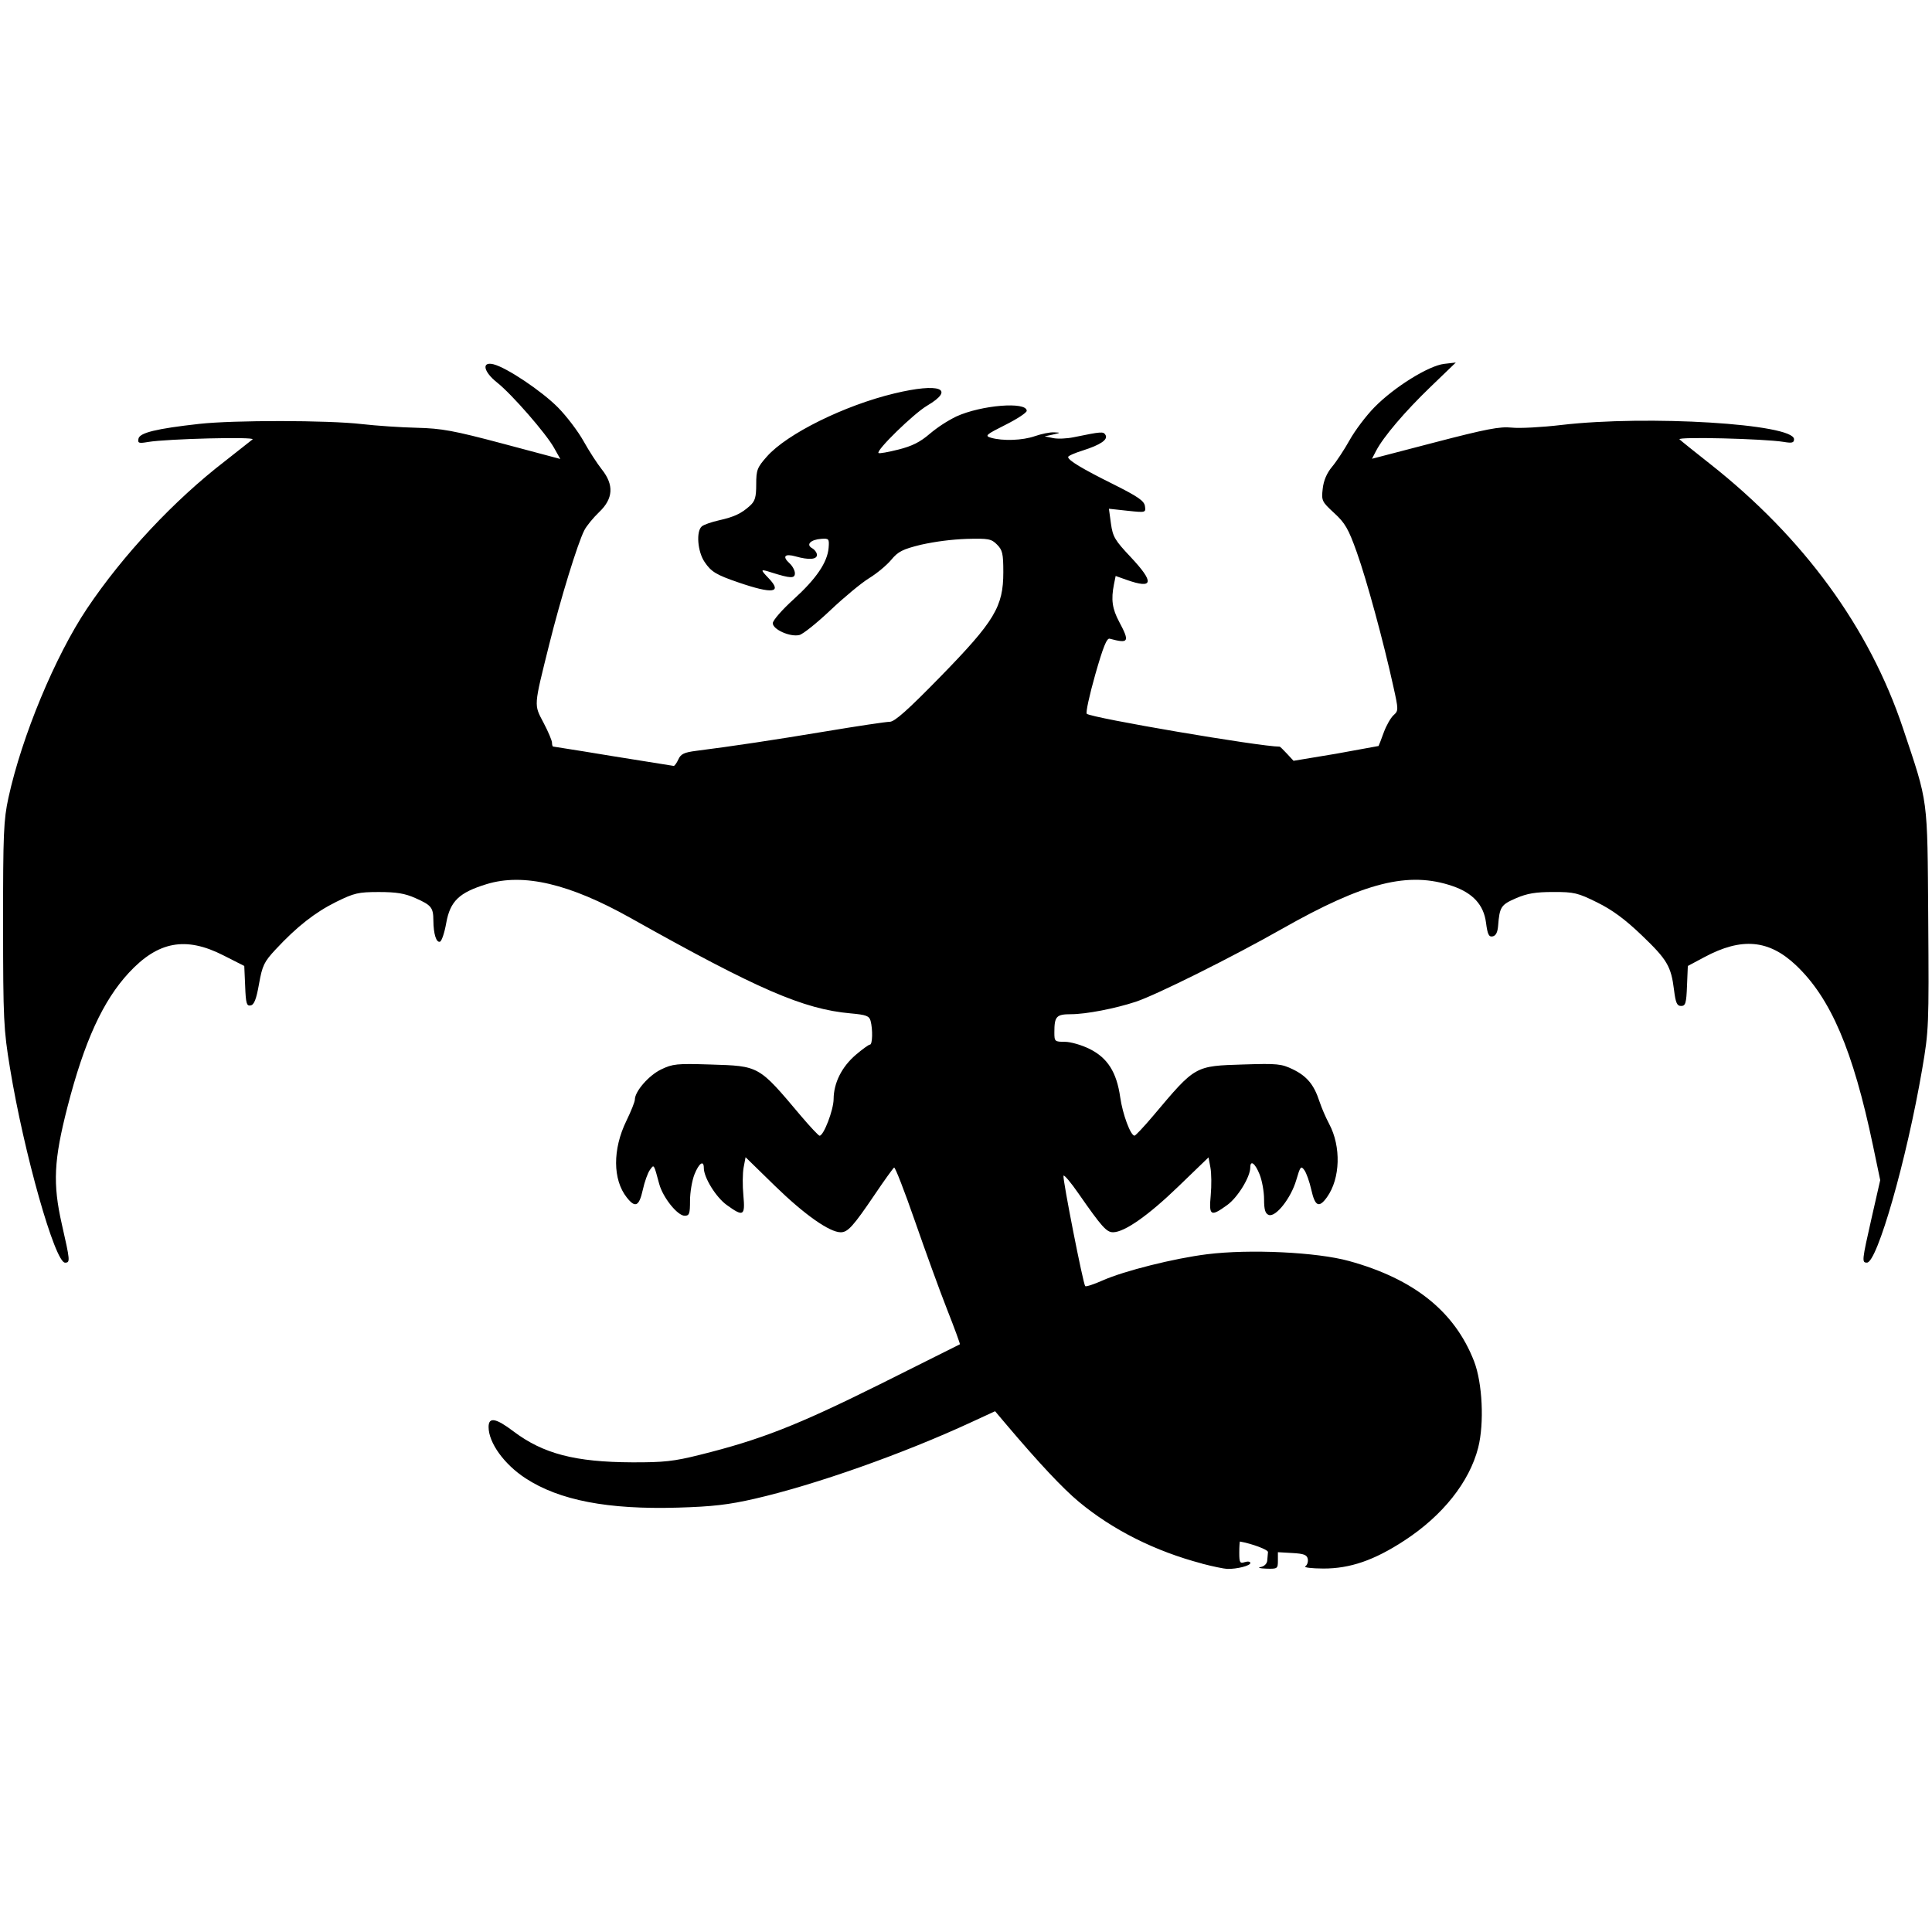
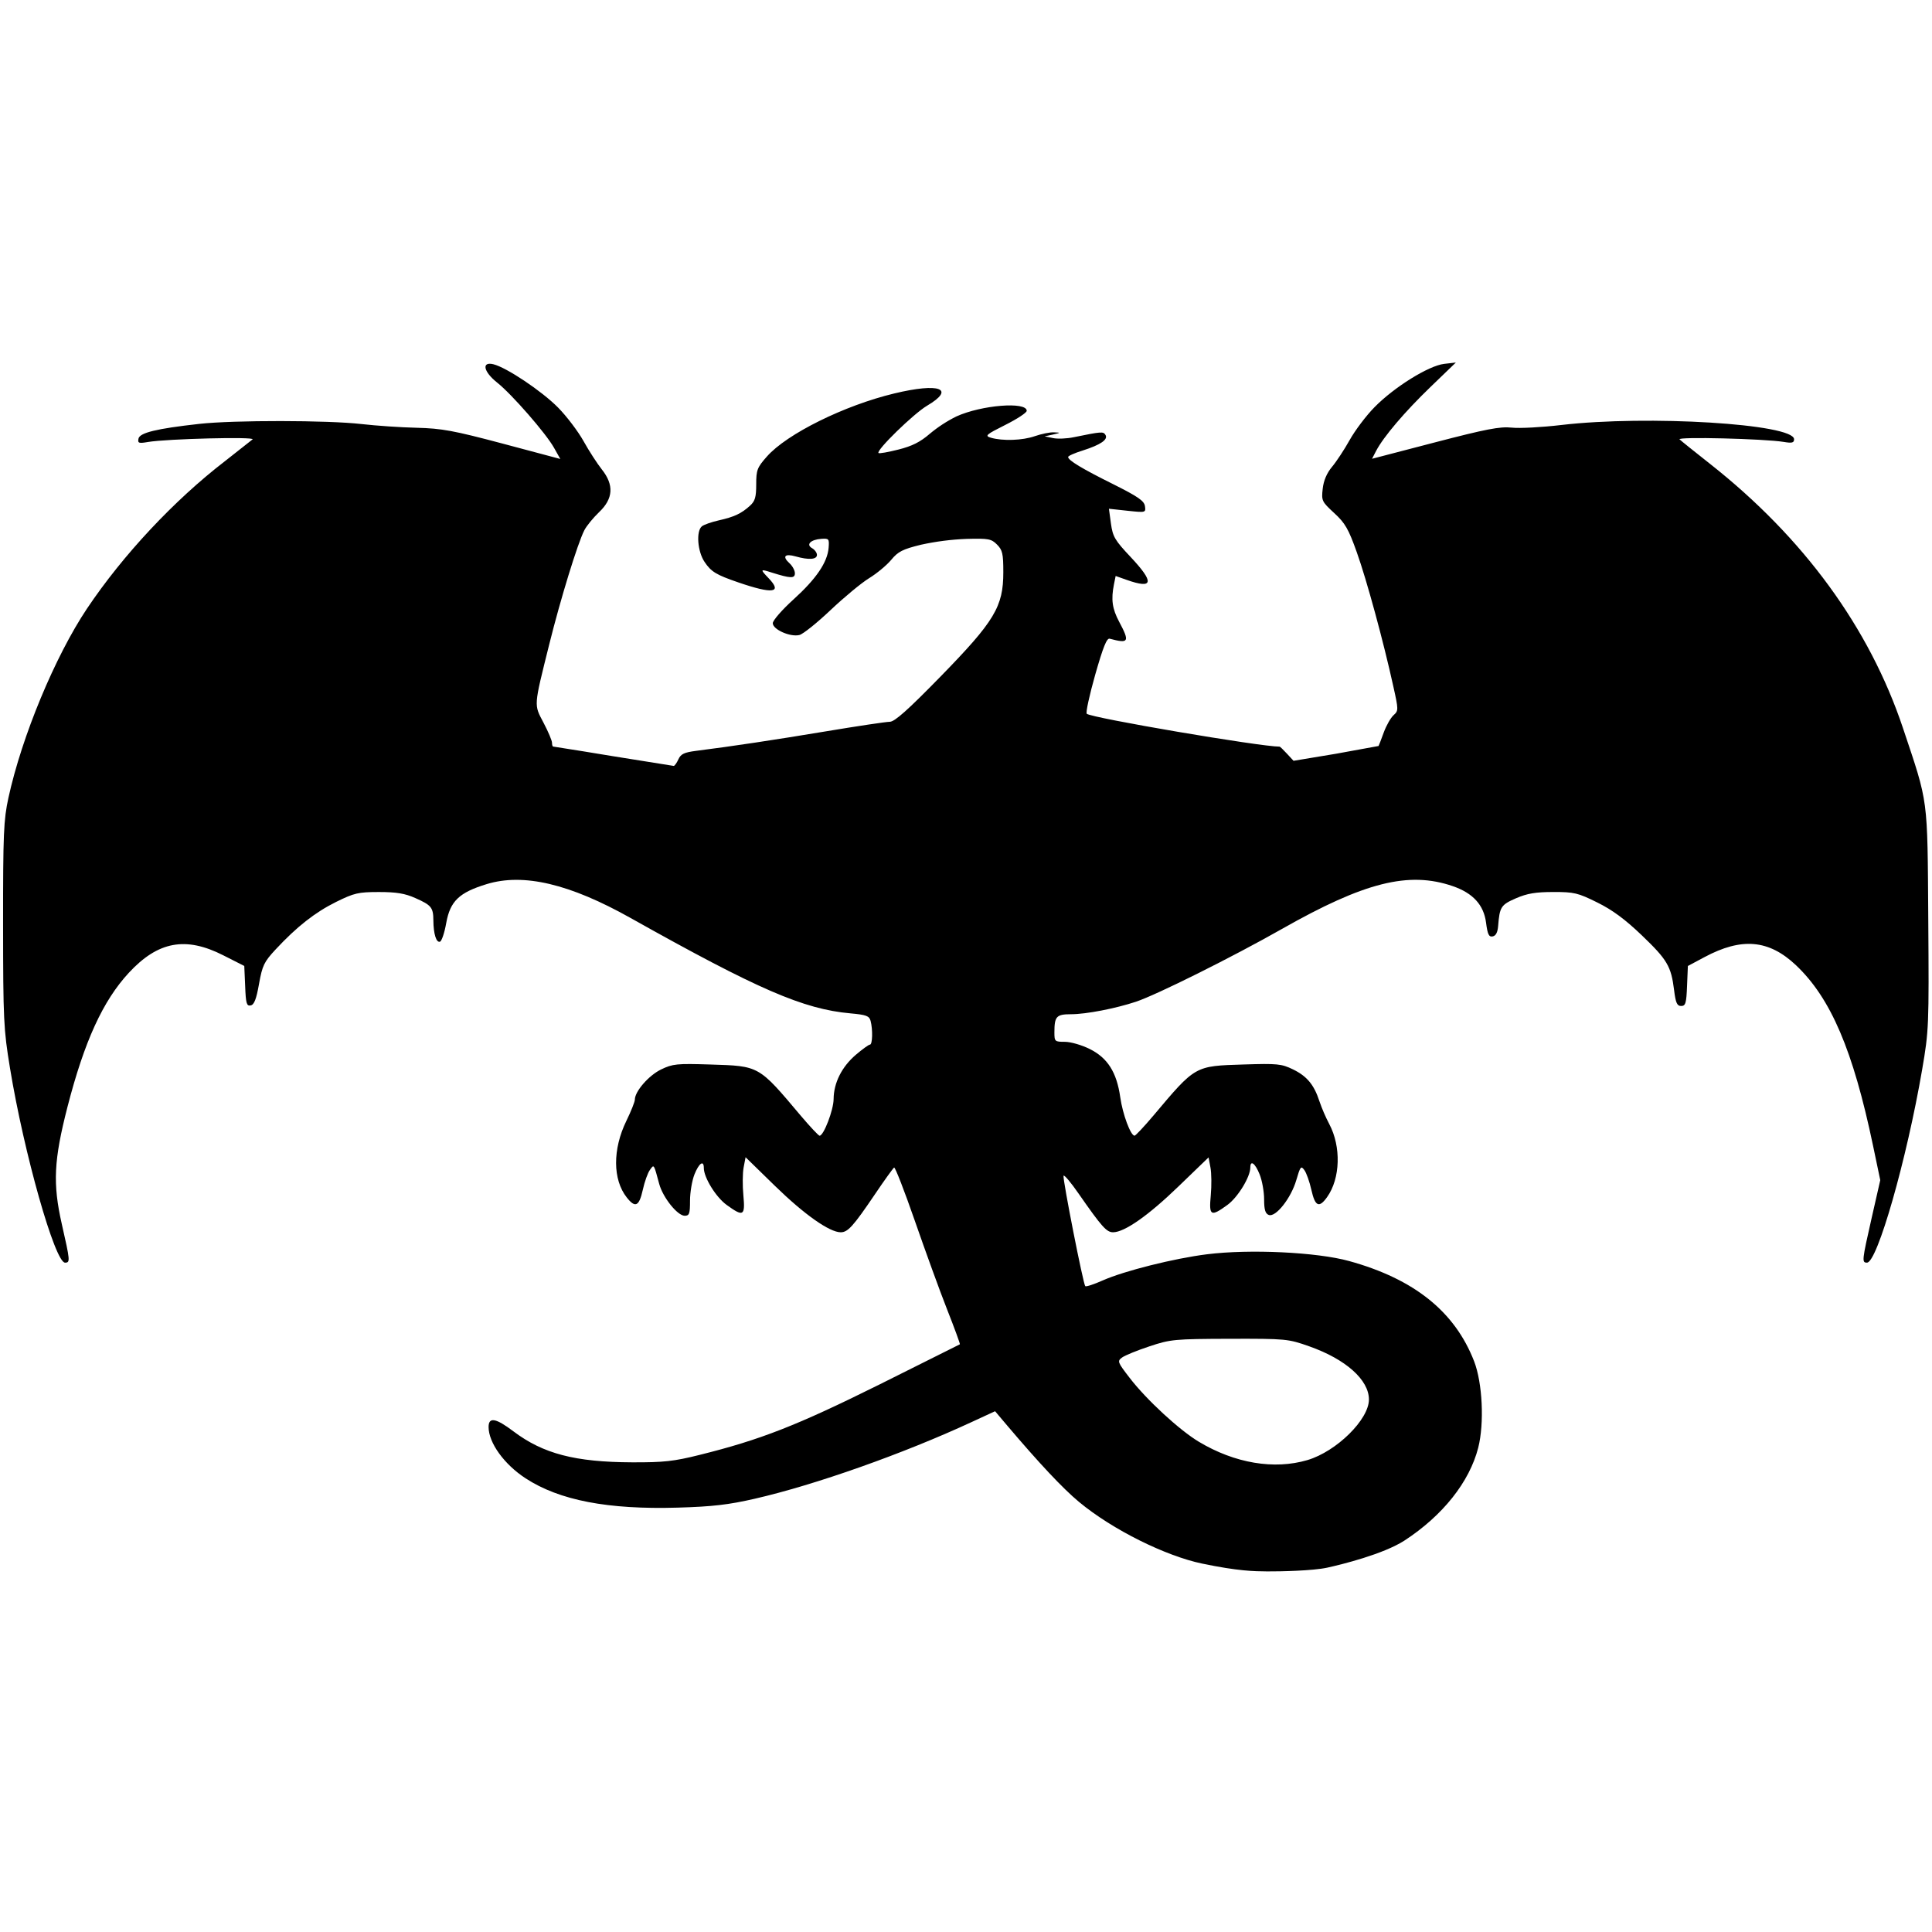
<svg xmlns="http://www.w3.org/2000/svg" width="128" height="128" version="1.1" viewBox="0 0 128 128">
-   <path d="m96.455 24.018-0.779 0.09c-1.027 0.121-3.308 1.539-4.613 2.871-0.555 0.563-1.292 1.544-1.645 2.176-0.352 0.632-0.881 1.433-1.17 1.777a2.7 2.7 0 0 0-0.615 1.449c-0.09 0.793-0.058 0.853 0.758 1.607 0.727 0.664 0.949 1.053 1.5 2.6 0.652 1.821 1.766 5.907 2.422 8.895 0.344 1.546 0.344 1.601 0.016 1.898-0.187 0.168-0.48 0.677-0.652 1.147-0.172 0.469-0.324 0.873-0.344 0.896l-2.832 0.516-2.801 0.465-0.434-0.469c-0.238-0.258-0.457-0.469-0.484-0.469-1.304 0-12.496-1.905-12.781-2.178-0.078-0.07 0.176-1.234 0.559-2.586 0.524-1.836 0.766-2.442 0.961-2.387 1.27 0.34 1.34 0.215 0.629-1.117-0.465-0.871-0.547-1.474-0.348-2.482l0.113-0.557 0.734 0.26c1.77 0.625 1.844 0.17 0.254-1.522-1.043-1.106-1.18-1.34-1.301-2.215l-0.133-0.977 1.227 0.133c1.211 0.129 1.223 0.125 1.16-0.305-0.051-0.351-0.453-0.628-2.074-1.441-2.106-1.046-3.016-1.597-3.016-1.816 0-0.071 0.434-0.266 0.969-0.43 1.188-0.379 1.695-0.726 1.504-1.035-0.14-0.231-0.253-0.223-2.106 0.156-0.453 0.094-1.07 0.121-1.371 0.055l-0.551-0.113 0.551-0.121c0.527-0.122 0.531-0.125 0.066-0.145-0.262-0.016-0.828 0.102-1.258 0.25-0.813 0.289-2.145 0.335-2.926 0.105-0.414-0.125-0.324-0.203 0.961-0.848 0.781-0.391 1.418-0.809 1.418-0.934 0-0.625-3.004-0.383-4.664 0.375a8.97 8.97 0 0 0-1.762 1.15c-0.629 0.543-1.168 0.816-2.078 1.043-0.679 0.172-1.269 0.276-1.316 0.229-0.172-0.172 2.328-2.61 3.215-3.133 1.914-1.129 0.836-1.538-2.168-0.814-3.309 0.793-7.114 2.676-8.438 4.176-0.648 0.731-0.711 0.897-0.711 1.846 0 0.844-0.074 1.109-0.41 1.414-0.57 0.52-1.043 0.743-2.07 0.973-0.488 0.11-0.992 0.286-1.121 0.395-0.39 0.32-0.289 1.668 0.18 2.359 0.437 0.652 0.765 0.851 2.234 1.355 2.285 0.786 2.942 0.696 2.012-0.273-0.578-0.606-0.567-0.625 0.203-0.379 1.254 0.395 1.535 0.402 1.535 0.047 0-0.188-0.164-0.488-0.363-0.668-0.492-0.449-0.305-0.652 0.41-0.449 0.863 0.246 1.414 0.211 1.414-0.098 0-0.144-0.144-0.343-0.32-0.445-0.426-0.238-0.102-0.57 0.613-0.621 0.5-0.035 0.527-3.42e-4 0.48 0.598-0.082 0.965-0.82 2.051-2.328 3.418-0.754 0.683-1.371 1.39-1.371 1.574 0 0.418 1.164 0.933 1.766 0.781 0.239-0.058 1.164-0.801 2.059-1.648 0.895-0.847 2.047-1.804 2.559-2.117 0.512-0.313 1.174-0.864 1.467-1.219 0.449-0.543 0.754-0.699 1.965-0.996a17.15 17.15 0 0 1 3.025-0.387c1.446-0.039 1.639-4e-3 2.014 0.375 0.363 0.363 0.418 0.602 0.418 1.832 0 2.285-0.574 3.238-4.156 6.91-2.168 2.219-3.043 3-3.367 3-0.239 0-2.141 0.285-4.227 0.633-3.503 0.582-6.171 0.984-8.605 1.293-0.785 0.101-1.012 0.207-1.172 0.562-0.11 0.242-0.25 0.436-0.309 0.436l-4.008-0.641a355.02 355.02 0 0 0-3.978-0.641c-0.043 0-0.078-0.114-0.078-0.254 0-0.14-0.25-0.734-0.559-1.32-0.648-1.234-0.664-1.019 0.375-5.195 0.75-3.016 1.879-6.688 2.324-7.559 0.148-0.293 0.593-0.832 0.984-1.207 0.938-0.891 0.992-1.805 0.172-2.832-0.297-0.375-0.84-1.211-1.203-1.863-0.363-0.652-1.125-1.656-1.695-2.234-1.078-1.09-3.406-2.65-4.281-2.865-0.801-0.195-0.66 0.496 0.25 1.215 0.969 0.769 3.239 3.371 3.769 4.324l0.414 0.736-3.797-1.012c-3.277-0.871-4.051-1.012-5.711-1.055-1.058-0.023-2.703-0.137-3.66-0.246-2.234-0.258-8.461-0.266-10.75-0.012-2.843 0.316-3.955 0.589-4.029 0.98-0.058 0.301 0.02 0.324 0.637 0.219 1.258-0.211 7.121-0.359 6.922-0.172l-1.824 1.438c-3.375 2.597-6.761 6.216-9.145 9.771-2.113 3.16-4.316 8.457-5.207 12.539-0.317 1.461-0.358 2.361-0.354 8.396 4e-3 6.305 0.035 6.938 0.457 9.504 0.925 5.644 2.98 12.896 3.648 12.896 0.351 0 0.34-0.121-0.215-2.559-0.605-2.676-0.531-4.227 0.375-7.754 1.121-4.352 2.347-7.035 4.07-8.895 1.93-2.082 3.762-2.422 6.258-1.152l1.387 0.703 0.059 1.34c0.043 1.144 0.097 1.33 0.363 1.275 0.231-0.043 0.375-0.406 0.555-1.426 0.219-1.222 0.336-1.461 1.098-2.281 1.406-1.511 2.61-2.455 4.008-3.15 1.199-0.59 1.469-0.656 2.836-0.656 1.16 1e-6 1.727 0.093 2.418 0.402 1.058 0.468 1.187 0.623 1.191 1.482 0.007 0.89 0.192 1.488 0.438 1.406 0.113-0.035 0.301-0.593 0.414-1.238 0.261-1.449 0.854-2.019 2.686-2.578 2.433-0.742 5.492-0.02 9.535 2.25 8.437 4.734 11.449 6.039 14.57 6.316 1.039 0.094 1.234 0.168 1.324 0.496 0.152 0.578 0.129 1.574-0.043 1.574-0.083 0-0.503 0.305-0.938 0.676-0.93 0.797-1.461 1.86-1.469 2.93-4e-3 0.723-0.657 2.43-0.93 2.43-0.066 0-0.625-0.595-1.242-1.322-2.813-3.34-2.731-3.295-6.004-3.397-2.211-0.07-2.484-0.043-3.254 0.328-0.816 0.394-1.738 1.453-1.738 1.996 0 0.144-0.255 0.781-0.564 1.414-0.914 1.879-0.907 3.886 0.027 5.07 0.562 0.715 0.817 0.598 1.062-0.5 0.118-0.539 0.332-1.136 0.473-1.324 0.277-0.382 0.25-0.425 0.617 0.934 0.246 0.899 1.21 2.103 1.688 2.103 0.305 0 0.352-0.133 0.352-1 0-0.55 0.133-1.332 0.293-1.738 0.301-0.754 0.621-0.973 0.621-0.426 0 0.633 0.805 1.937 1.516 2.449 1.109 0.805 1.23 0.732 1.105-0.635-0.062-0.641-0.054-1.473 0.016-1.848l0.129-0.68 1.961 1.914c1.93 1.879 3.594 3.055 4.34 3.059 0.473 0 0.827-0.387 2.268-2.516 0.628-0.933 1.206-1.73 1.272-1.773s0.683 1.543 1.371 3.523c0.688 1.98 1.644 4.621 2.137 5.871 0.493 1.25 0.873 2.289 0.85 2.316l-5.354 2.676c-5.457 2.711-7.856 3.648-11.891 4.652-1.703 0.426-2.375 0.5-4.473 0.492-3.777-0.016-5.89-0.567-7.859-2.051-1.171-0.887-1.648-0.969-1.648-0.289 0 1.043 1.031 2.474 2.453 3.4 2.238 1.461 5.453 2.078 10.09 1.941 2.293-0.067 3.369-0.192 5.096-0.59 4.004-0.918 9.853-2.988 14.361-5.078l1.557-0.719 0.729 0.863c2.191 2.586 3.754 4.25 4.828 5.144 2.242 1.863 5.058 3.274 8.152 4.086v0.006c0.707 0.184 1.457 0.34 1.672 0.348 0.648 0.015 1.531-0.211 1.531-0.391-1e-6 -0.098-0.168-0.121-0.367-0.059-0.324 0.105-0.367 0.035-0.367-0.625 1e-6 -0.41 0.024-0.742 0.047-0.738 0.808 0.144 1.871 0.543 1.855 0.699l-0.049 0.562c-0.016 0.207-0.196 0.383-0.438 0.43-0.227 0.043-0.063 0.089 0.367 0.105 0.75 0.024 0.777 4e-3 0.777-0.535v-0.555l0.957 0.055c0.769 0.043 0.972 0.121 1.023 0.398 0.035 0.187-0.039 0.404-0.164 0.482-0.125 0.078 0.414 0.144 1.195 0.148 1.769 4e-3 3.371-0.546 5.371-1.855 2.539-1.656 4.305-3.88 4.887-6.15 0.41-1.618 0.284-4.287-0.271-5.725-1.277-3.293-3.97-5.454-8.283-6.644-2.129-0.59-6.59-0.801-9.406-0.449-2.188 0.273-5.477 1.097-6.918 1.734-0.586 0.262-1.105 0.43-1.156 0.379-0.137-0.133-1.506-7.101-1.44-7.312 0.031-0.098 0.486 0.437 1.006 1.191 1.531 2.199 1.845 2.551 2.279 2.551 0.758-4e-3 2.336-1.109 4.332-3.039l1.992-1.922 0.125 0.672c0.071 0.371 0.08 1.203 0.021 1.844-0.129 1.367-0.004 1.438 1.098 0.637 0.691-0.5 1.522-1.855 1.522-2.484 0-0.52 0.324-0.277 0.617 0.457 0.164 0.406 0.297 1.148 0.297 1.652 0 0.687 0.077 0.945 0.307 1.035 0.461 0.175 1.476-1.11 1.824-2.305 0.265-0.906 0.314-0.973 0.533-0.668 0.137 0.179 0.346 0.773 0.467 1.312 0.246 1.102 0.512 1.223 1.043 0.477 0.879-1.235 0.938-3.34 0.141-4.84a11.18 11.18 0 0 1-0.652-1.512c-0.356-1.093-0.828-1.66-1.754-2.109-0.758-0.367-1.039-0.394-3.242-0.324-3.274 0.102-3.195 0.055-6.008 3.394-0.613 0.726-1.176 1.324-1.242 1.324-0.261 0-0.789-1.418-0.949-2.551-0.235-1.652-0.836-2.601-2.019-3.191-0.523-0.262-1.265-0.477-1.648-0.477-0.668 0-0.695-0.023-0.695-0.625 0-1.058 0.128-1.203 1.105-1.203 0.988 0 2.933-0.375 4.297-0.828s6.387-2.957 9.684-4.828c5.453-3.094 8.387-3.832 11.301-2.832 1.34 0.461 2.059 1.242 2.211 2.422 0.101 0.781 0.188 0.961 0.438 0.91 0.211-0.039 0.328-0.265 0.363-0.695 0.098-1.262 0.188-1.398 1.184-1.832 0.739-0.32 1.309-0.414 2.469-0.414 1.379-4e-3 1.633 0.058 2.91 0.691 1 0.492 1.848 1.117 2.953 2.176 1.688 1.617 1.946 2.051 2.141 3.633 0.106 0.852 0.196 1.051 0.469 1.051 0.289 0 0.346-0.18 0.389-1.328l0.055-1.322 1.098-0.586c2.464-1.32 4.269-1.162 6.066 0.537 2.305 2.183 3.778 5.625 5.102 11.945l0.48 2.293-0.57 2.504c-0.645 2.848-0.657 2.961-0.309 2.961 0.679 0 2.629-6.813 3.656-12.801 0.441-2.567 0.455-2.875 0.404-9.965-0.059-8.188 0.023-7.567-1.672-12.637-2.227-6.664-6.586-12.632-12.793-17.523-1.008-0.793-1.91-1.519-2.012-1.617-0.196-0.187 5.613-0.043 6.902 0.168 0.551 0.094 0.684 0.058 0.684-0.176 0-1.019-9.703-1.613-15.418-0.945-1.289 0.152-2.77 0.233-3.293 0.174-0.774-0.082-1.696 0.095-5.098 0.982l-4.152 1.082 0.27-0.521c0.484-0.93 1.898-2.594 3.613-4.246l1.68-1.617z" />
+   <path d="m96.455 24.018-0.779 0.09c-1.027 0.121-3.308 1.539-4.613 2.871-0.555 0.563-1.292 1.544-1.645 2.176-0.352 0.632-0.881 1.433-1.17 1.777-0.344 0.411-0.559 0.916-0.615 1.449-0.09 0.793-0.058 0.853 0.758 1.607 0.727 0.664 0.949 1.053 1.5 2.6 0.652 1.821 1.766 5.907 2.422 8.895 0.344 1.546 0.344 1.601 0.016 1.898-0.187 0.168-0.48 0.677-0.652 1.147-0.172 0.469-0.324 0.873-0.344 0.896l-2.832 0.516-2.801 0.465-0.434-0.469c-0.238-0.258-0.457-0.469-0.484-0.469-1.304 0-12.496-1.905-12.781-2.178-0.078-0.07 0.176-1.234 0.559-2.586 0.524-1.836 0.766-2.442 0.961-2.387 1.27 0.34 1.34 0.215 0.629-1.117-0.465-0.871-0.547-1.474-0.348-2.482l0.113-0.557 0.734 0.26c1.77 0.625 1.844 0.17 0.254-1.522-1.043-1.106-1.18-1.34-1.301-2.215l-0.133-0.977 1.227 0.133c1.211 0.129 1.223 0.125 1.16-0.305-0.051-0.351-0.453-0.628-2.074-1.441-2.106-1.046-3.016-1.597-3.016-1.816 0-0.071 0.434-0.266 0.969-0.43 1.188-0.379 1.695-0.726 1.504-1.035-0.14-0.231-0.253-0.223-2.106 0.156-0.453 0.094-1.07 0.121-1.371 0.055l-0.551-0.113 0.551-0.121c0.527-0.122 0.531-0.125 0.066-0.145-0.262-0.016-0.828 0.102-1.258 0.25-0.813 0.289-2.145 0.335-2.926 0.105-0.414-0.125-0.324-0.203 0.961-0.848 0.781-0.391 1.418-0.809 1.418-0.934-1e-6 -0.625-3.004-0.383-4.664 0.375-0.63 0.313-1.222 0.699-1.762 1.15-0.629 0.543-1.168 0.816-2.078 1.043-0.679 0.172-1.269 0.276-1.316 0.229-0.172-0.172 2.328-2.61 3.215-3.133 1.914-1.129 0.836-1.538-2.168-0.814-3.309 0.793-7.114 2.676-8.438 4.176-0.648 0.731-0.711 0.897-0.711 1.846 0 0.844-0.074 1.109-0.41 1.414-0.57 0.52-1.043 0.743-2.07 0.973-0.488 0.11-0.992 0.286-1.121 0.395-0.39 0.32-0.289 1.668 0.18 2.359 0.437 0.652 0.765 0.851 2.234 1.355 2.285 0.786 2.942 0.696 2.012-0.273-0.578-0.606-0.567-0.625 0.203-0.379 1.254 0.395 1.535 0.402 1.535 0.047 0-0.188-0.164-0.488-0.363-0.668-0.492-0.449-0.305-0.652 0.41-0.449 0.863 0.246 1.414 0.211 1.414-0.098 0-0.144-0.144-0.343-0.32-0.445-0.426-0.238-0.102-0.57 0.613-0.621 0.5-0.035 0.527-3.42e-4 0.48 0.598-0.082 0.965-0.82 2.051-2.328 3.418-0.754 0.683-1.371 1.39-1.371 1.574 0 0.418 1.164 0.933 1.766 0.781 0.239-0.058 1.164-0.801 2.059-1.648 0.895-0.847 2.047-1.804 2.559-2.117 0.512-0.313 1.174-0.864 1.467-1.219 0.449-0.543 0.754-0.699 1.965-0.996 0.995-0.218 2.007-0.348 3.025-0.387 1.446-0.039 1.639-4e-3 2.014 0.375 0.363 0.363 0.418 0.602 0.418 1.832 0 2.285-0.574 3.238-4.156 6.91-2.168 2.219-3.043 3-3.367 3-0.239 0-2.141 0.285-4.227 0.633-3.503 0.582-6.171 0.984-8.605 1.293-0.785 0.101-1.012 0.207-1.172 0.562-0.11 0.242-0.25 0.436-0.309 0.436l-4.008-0.641c-1.325-0.221-2.651-0.435-3.978-0.641-0.043 0-0.078-0.114-0.078-0.254 0-0.14-0.25-0.734-0.559-1.32-0.648-1.234-0.664-1.019 0.375-5.195 0.75-3.016 1.879-6.688 2.324-7.559 0.148-0.293 0.593-0.832 0.984-1.207 0.938-0.891 0.992-1.805 0.172-2.832-0.297-0.375-0.84-1.211-1.203-1.863-0.363-0.652-1.125-1.656-1.695-2.234-1.078-1.09-3.406-2.65-4.281-2.865-0.801-0.195-0.66 0.496 0.25 1.215 0.969 0.769 3.239 3.371 3.769 4.324l0.414 0.736-3.797-1.012c-3.277-0.871-4.051-1.012-5.711-1.055-1.058-0.023-2.703-0.137-3.66-0.246-2.234-0.258-8.461-0.266-10.75-0.012-2.843 0.316-3.955 0.589-4.029 0.98-0.058 0.301 0.02 0.324 0.637 0.219 1.258-0.211 7.121-0.359 6.922-0.172l-1.824 1.438c-3.375 2.597-6.761 6.216-9.145 9.771-2.113 3.16-4.316 8.457-5.207 12.539-0.317 1.461-0.358 2.361-0.354 8.396 4e-3 6.305 0.035 6.938 0.457 9.504 0.925 5.644 2.98 12.896 3.648 12.896 0.351 0 0.34-0.121-0.215-2.559-0.605-2.676-0.531-4.227 0.375-7.754 1.121-4.352 2.347-7.035 4.07-8.895 1.93-2.082 3.762-2.422 6.258-1.152l1.387 0.703 0.059 1.34c0.043 1.144 0.097 1.33 0.363 1.275 0.231-0.043 0.375-0.406 0.555-1.426 0.219-1.222 0.336-1.461 1.098-2.281 1.406-1.511 2.61-2.455 4.008-3.15 1.199-0.59 1.469-0.656 2.836-0.656 1.16 1e-6 1.727 0.093 2.418 0.402 1.058 0.468 1.187 0.623 1.191 1.482 0.007 0.89 0.192 1.488 0.438 1.406 0.113-0.035 0.301-0.593 0.414-1.238 0.261-1.449 0.854-2.019 2.686-2.578 2.433-0.742 5.492-0.02 9.535 2.25 8.437 4.734 11.449 6.039 14.57 6.316 1.039 0.094 1.234 0.168 1.324 0.496 0.152 0.578 0.129 1.574-0.043 1.574-0.083 0-0.503 0.305-0.938 0.676-0.93 0.797-1.461 1.86-1.469 2.93-4e-3 0.723-0.657 2.43-0.93 2.43-0.066 0-0.625-0.595-1.242-1.322-2.813-3.34-2.731-3.295-6.004-3.397-2.211-0.07-2.484-0.043-3.254 0.328-0.816 0.394-1.738 1.453-1.738 1.996 0 0.144-0.255 0.781-0.564 1.414-0.914 1.879-0.907 3.886 0.027 5.07 0.562 0.715 0.817 0.598 1.062-0.5 0.118-0.539 0.332-1.136 0.473-1.324 0.277-0.382 0.25-0.425 0.617 0.934 0.246 0.899 1.21 2.103 1.688 2.103 0.305 0 0.352-0.133 0.352-1 0-0.55 0.133-1.332 0.293-1.738 0.301-0.754 0.621-0.973 0.621-0.426 0 0.633 0.805 1.937 1.516 2.449 1.109 0.805 1.23 0.732 1.105-0.635-0.062-0.641-0.054-1.473 0.016-1.848l0.129-0.68 1.961 1.914c1.93 1.879 3.594 3.055 4.34 3.059 0.473 0 0.827-0.387 2.268-2.516 0.628-0.933 1.206-1.73 1.272-1.773s0.683 1.543 1.371 3.523c0.688 1.98 1.644 4.621 2.137 5.871 0.493 1.25 0.873 2.289 0.85 2.316l-5.354 2.676c-5.457 2.711-7.856 3.648-11.891 4.652-1.703 0.426-2.375 0.5-4.473 0.492-3.777-0.016-5.89-0.567-7.859-2.051-1.171-0.887-1.648-0.969-1.648-0.289-1e-6 1.043 1.031 2.474 2.453 3.4 2.238 1.461 5.453 2.078 10.09 1.941 2.293-0.067 3.369-0.192 5.096-0.59 4.004-0.918 9.853-2.988 14.361-5.078l1.557-0.719 0.729 0.863c2.191 2.586 3.754 4.25 4.828 5.144 2.242 1.863 5.763 3.587 8.152 4.086s3.449 0.513 4.317 0.52 3.04-0.042 3.982-0.249c0.942-0.207 3.708-0.889 5.114-1.795 2.539-1.656 4.305-3.88 4.887-6.15 0.41-1.618 0.284-4.287-0.271-5.725-1.277-3.293-3.97-5.454-8.283-6.644-2.129-0.59-6.59-0.801-9.406-0.449-2.188 0.273-5.477 1.097-6.918 1.734-0.586 0.262-1.105 0.43-1.156 0.379-0.137-0.133-1.506-7.101-1.44-7.312 0.031-0.098 0.486 0.437 1.006 1.191 1.531 2.199 1.845 2.551 2.279 2.551 0.758-4e-3 2.336-1.109 4.332-3.039l1.992-1.922 0.125 0.672c0.071 0.371 0.08 1.203 0.021 1.844-0.129 1.367-0.004 1.438 1.098 0.637 0.691-0.5 1.522-1.855 1.522-2.484 0-0.52 0.324-0.277 0.617 0.457 0.164 0.406 0.297 1.148 0.297 1.652 0 0.687 0.077 0.945 0.307 1.035 0.461 0.175 1.476-1.11 1.824-2.305 0.265-0.906 0.314-0.973 0.533-0.668 0.137 0.179 0.346 0.773 0.467 1.312 0.246 1.102 0.512 1.223 1.043 0.477 0.879-1.235 0.938-3.34 0.141-4.84-0.254-0.487-0.472-0.992-0.652-1.512-0.356-1.093-0.828-1.66-1.754-2.109-0.758-0.367-1.039-0.394-3.242-0.324-3.274 0.102-3.195 0.055-6.008 3.394-0.613 0.726-1.176 1.324-1.242 1.324-0.261 0-0.789-1.418-0.949-2.551-0.235-1.652-0.836-2.601-2.019-3.191-0.523-0.262-1.265-0.477-1.648-0.477-0.668 0-0.695-0.023-0.695-0.625 0-1.058 0.128-1.203 1.105-1.203 0.988 0 2.933-0.375 4.297-0.828s6.387-2.957 9.684-4.828c5.453-3.094 8.387-3.832 11.301-2.832 1.34 0.461 2.059 1.242 2.211 2.422 0.101 0.781 0.188 0.961 0.438 0.91 0.211-0.039 0.328-0.265 0.363-0.695 0.098-1.262 0.188-1.398 1.184-1.832 0.739-0.32 1.309-0.414 2.469-0.414 1.379-4e-3 1.633 0.058 2.91 0.691 1 0.492 1.848 1.117 2.953 2.176 1.688 1.617 1.946 2.051 2.141 3.633 0.106 0.852 0.196 1.051 0.469 1.051 0.289 0 0.346-0.18 0.389-1.328l0.055-1.322 1.098-0.586c2.464-1.32 4.269-1.162 6.066 0.537 2.305 2.183 3.778 5.625 5.102 11.945l0.48 2.293-0.57 2.504c-0.645 2.848-0.657 2.961-0.309 2.961 0.679 0 2.629-6.813 3.656-12.801 0.441-2.567 0.455-2.875 0.404-9.965-0.059-8.188 0.023-7.567-1.672-12.637-2.227-6.664-6.586-12.632-12.793-17.523-1.008-0.793-1.91-1.519-2.012-1.617-0.196-0.187 5.613-0.043 6.902 0.168 0.551 0.094 0.684 0.058 0.684-0.176 0-1.019-9.703-1.613-15.418-0.945-1.289 0.152-2.77 0.233-3.293 0.174-0.774-0.082-1.696 0.095-5.098 0.982l-4.152 1.082 0.27-0.521c0.484-0.93 1.898-2.594 3.613-4.246zm-14.994 64.68c3.75-8e-3 3.875 4e-3 5.281 0.5 2.422 0.855 3.953 2.222 3.953 3.523 0 1.325-2.144 3.438-4.07 4.012-2.207 0.652-4.816 0.215-7.195-1.211-1.289-0.769-3.485-2.797-4.59-4.238-0.805-1.043-0.828-1.106-0.496-1.348 0.191-0.14 1.008-0.472 1.812-0.738 1.395-0.465 1.653-0.488 5.305-0.5z" fill-rule="evenodd" />
</svg>
